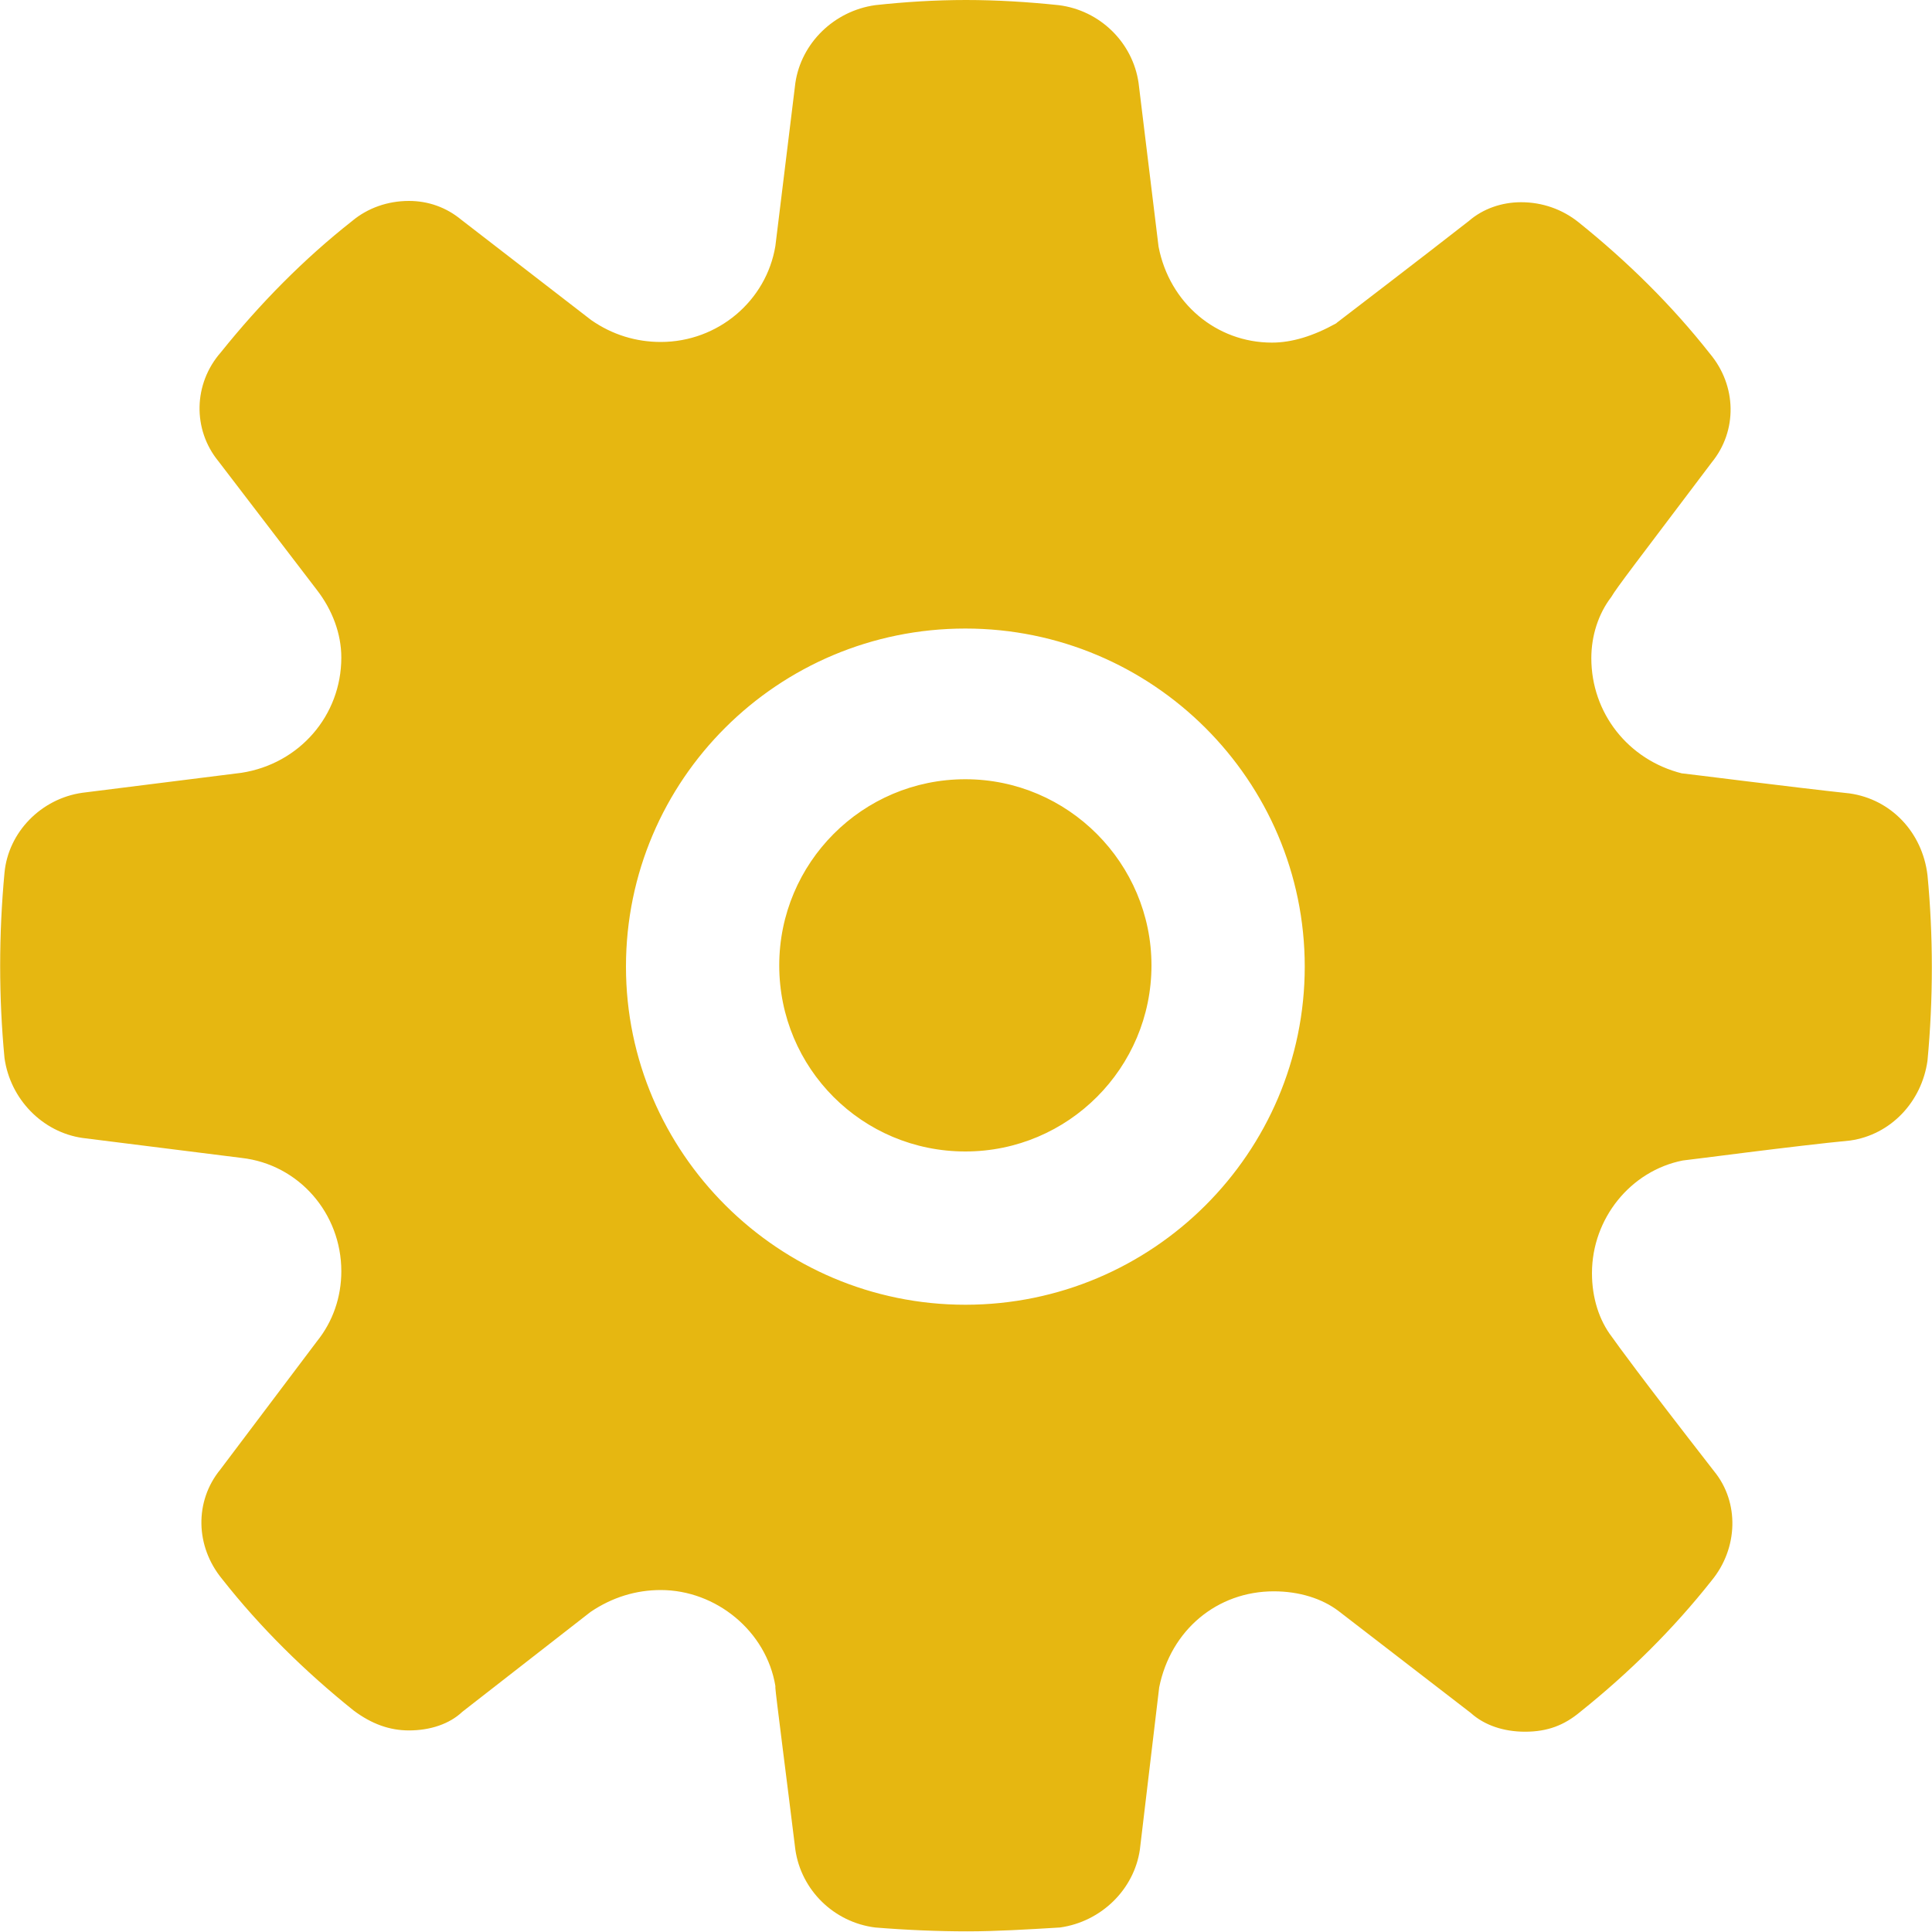
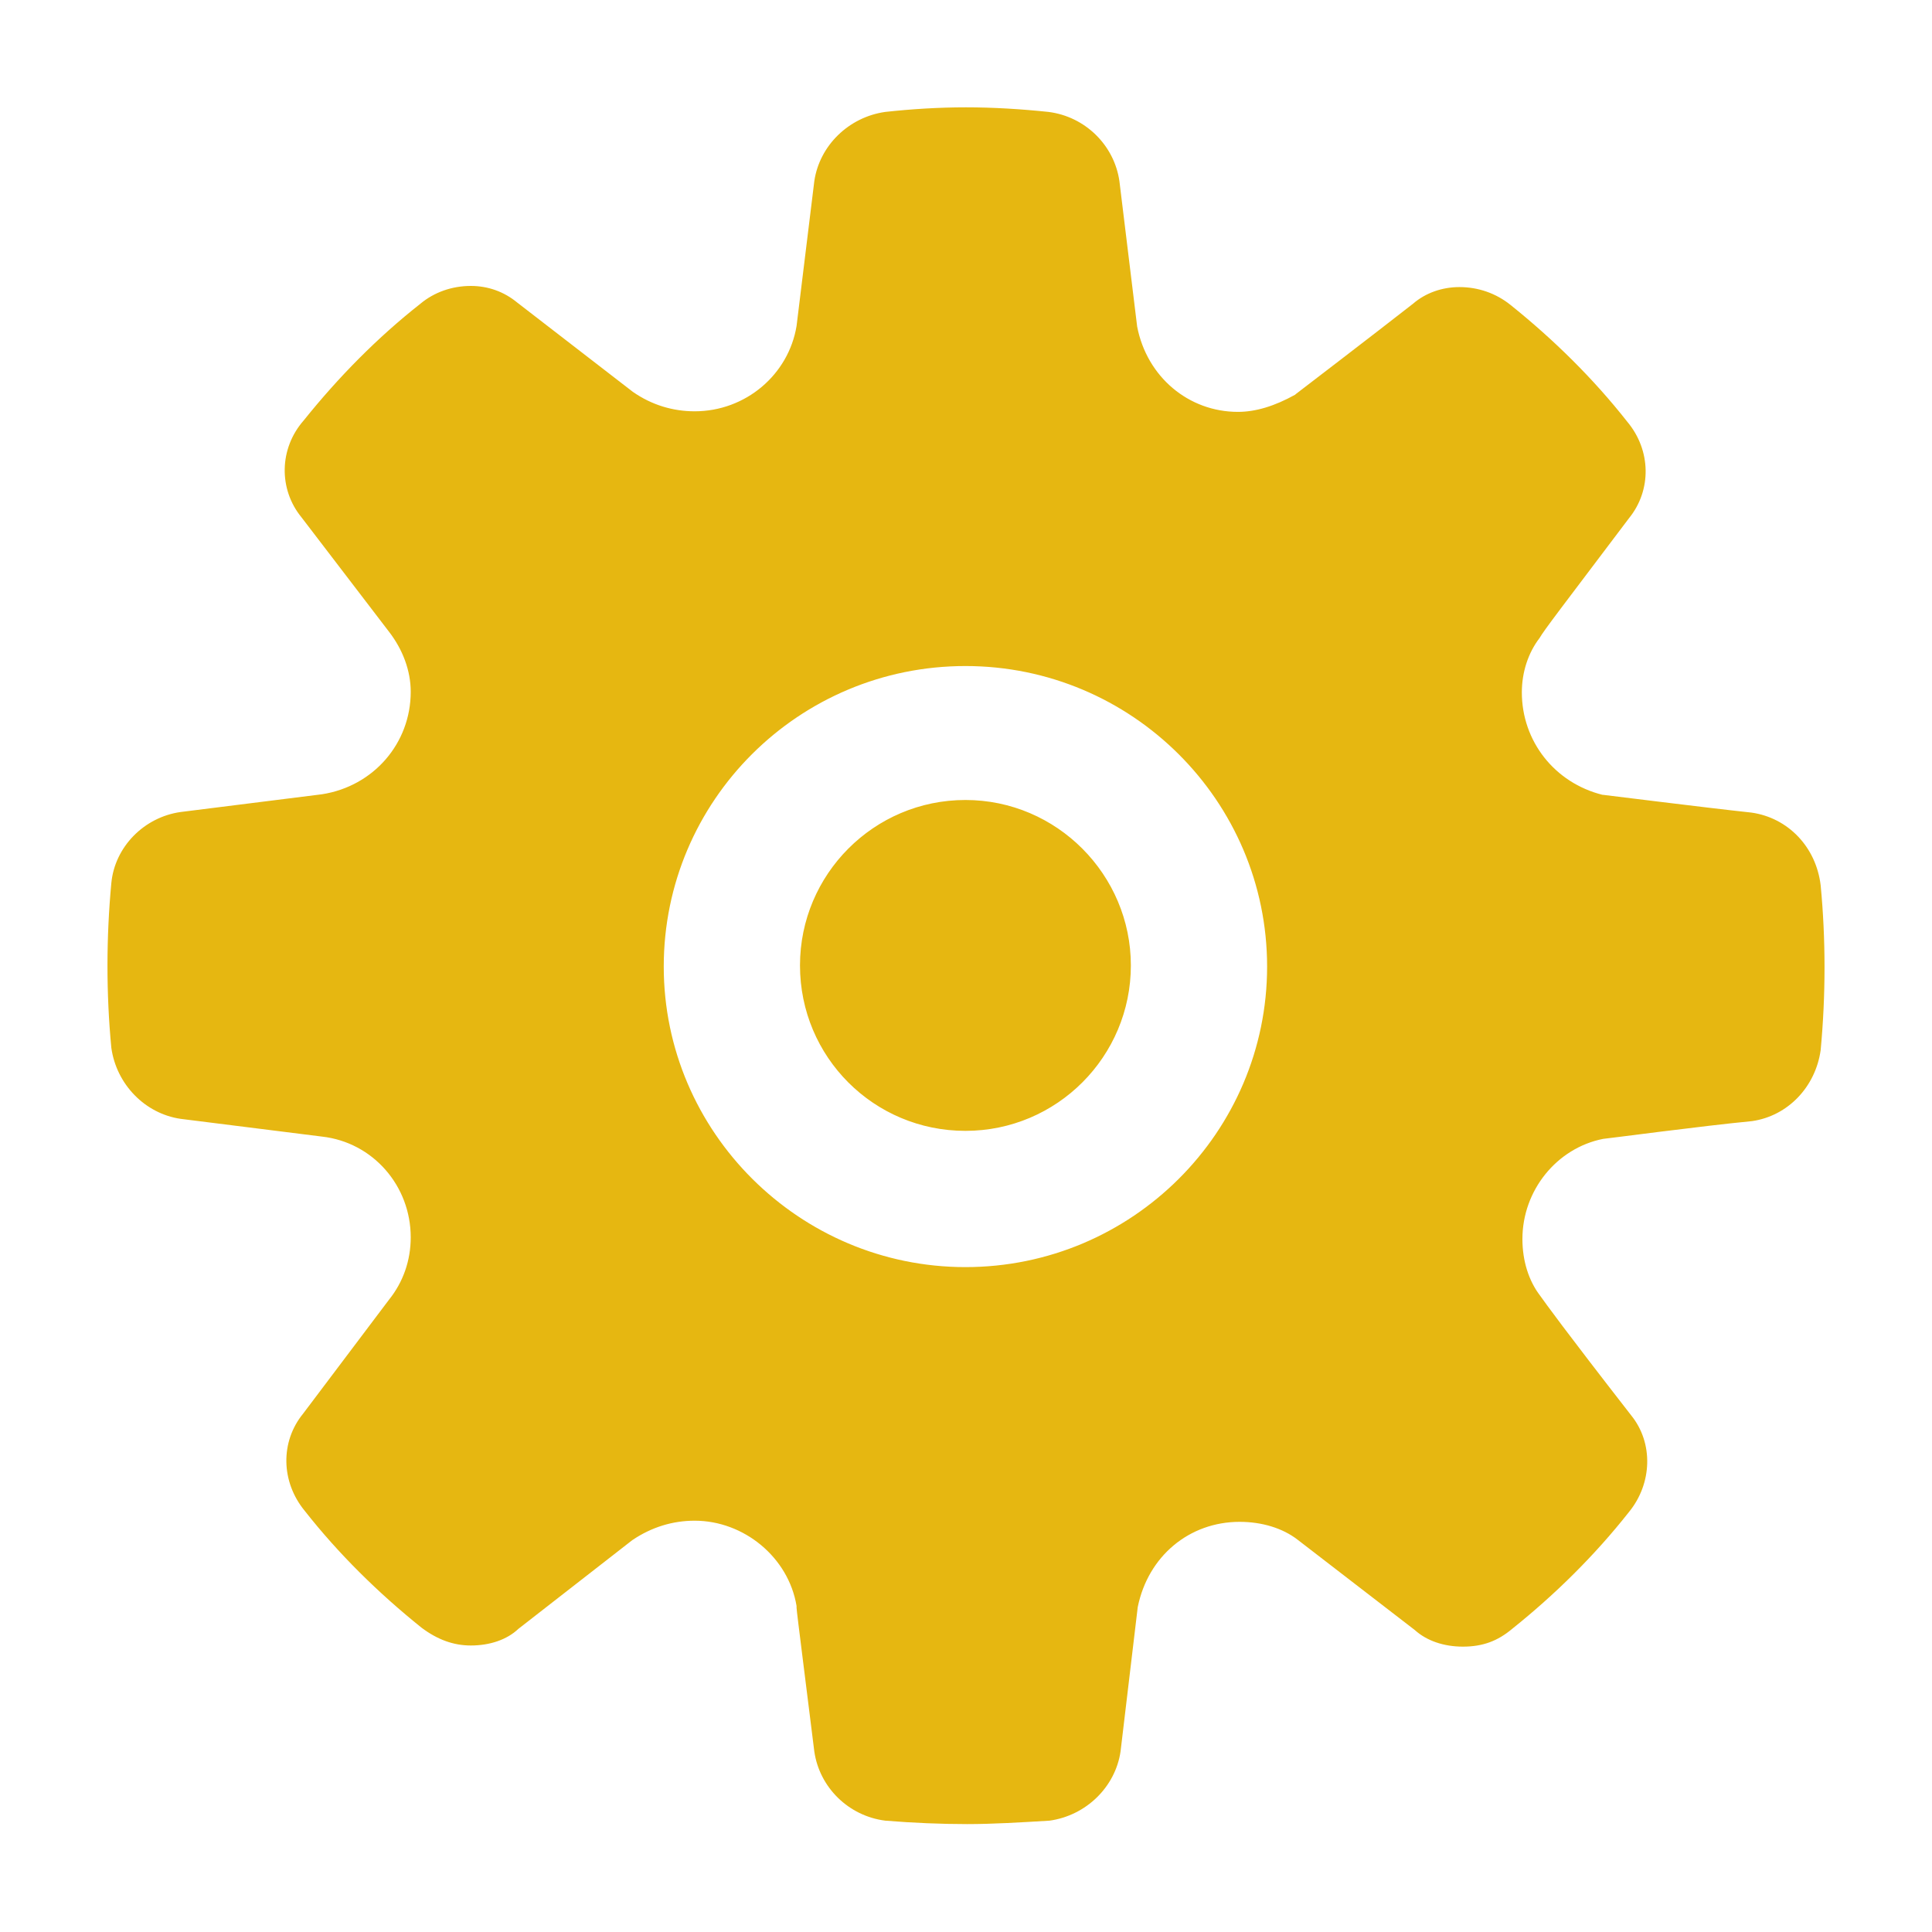
- <svg xmlns="http://www.w3.org/2000/svg" version="1.1" id="Layer_1" x="0px" y="0px" viewBox="0 0 300 300" style="enable-background:new 0 0 300 300;" xml:space="preserve">
+ <svg xmlns="http://www.w3.org/2000/svg" height="16" width="16" version="1.1" id="Layer_1" x="0px" y="0px" preserveAspectRatio="xMidYMid meet" viewBox="-18.75 -18.75 337.5 337.5" xml:space="preserve">
  <style type="text/css">
.st0{fill:#E6B711;}
</style>
  <path id="XMLID_145_" class="st0" d="M287.2,123.2c-8.4-0.9-25.7-3.1-25.9-3.1h-0.1c-8.4-2.1-14.1-9.4-14.1-17.9 c0-3.5,1.1-6.9,3.1-9.5l0,0c0.8-1.4,3.9-5.4,15.6-20.9c4-4.9,3.9-11.9-0.3-16.9c-5.9-7.5-12.8-14.3-20.4-20.4 c-2.5-2-5.6-3.1-8.9-3.1c-3,0-5.9,1-8.1,2.9c-6.9,5.4-20.5,15.8-20.5,15.8l-0.1,0.1c-3.6,2-6.9,3-10,3c-8.6,0-15.9-6.1-17.6-14.9 l-3.1-25.4c-0.9-6.3-6-11.3-12.4-12.1c-4.8-0.5-9.6-0.8-14.4-0.8l0,0c-4.8,0-9.5,0.3-14.1,0.8c-6.4,0.9-11.5,5.9-12.4,12.1 l-3.1,25.3c-1.4,8.5-8.9,14.9-17.8,14.9c-3.8,0-7.5-1.1-10.8-3.4L71.6,34.1c-2.3-1.9-5.1-2.9-8.1-2.9c-3.3,0-6.4,1.1-8.8,3.1 c-7.5,5.9-14.3,12.8-20.4,20.4c-4.3,4.9-4.4,12-0.4,16.9l15.3,20c2.4,3.1,3.8,6.8,3.8,10.5c0,9-6.5,16.5-15.5,17.9l-24.7,3.1 c-6.4,0.9-11.5,6.1-12.1,12.4c-0.9,9.6-0.9,19.4,0,28.8c0.9,6.4,5.9,11.5,12.1,12.4l24.7,3.1c8.9,1,15.5,8.6,15.5,17.6 c0,4-1.3,7.8-3.8,10.9l-15,19.9c-4,4.9-3.9,11.9,0.3,17c5.9,7.5,12.8,14.3,20.4,20.4c2.8,2.1,5.6,3.1,8.6,3.1c3.3,0,6.3-1,8.3-2.9 l19.9-15.5c3.4-2.3,7.1-3.4,10.9-3.4c8.6,0,16.4,6.4,17.8,14.9v0.3c0,0.6,1.9,15.3,3.1,25.1c0.9,6.3,6,11.3,12.4,12.1 c4.9,0.4,9.8,0.6,14.3,0.6s9.4-0.3,14.4-0.6c6.4-0.9,11.5-5.9,12.4-12.1L180,262c1.8-8.9,9-14.9,17.8-14.9c3.9,0,7.5,1.1,10.1,3.1 l20.5,15.8c2.1,1.9,5.1,2.9,8.4,2.9c3.5,0,6.1-1,8.6-3.1c7.5-6,14.4-12.8,20.4-20.4c4.1-5,4.3-12.1,0.4-16.9 c-11.9-15.3-14.9-19.5-15.9-20.9l0,0c-2-2.6-3.1-6.1-3.1-9.9c0-8.5,6-15.9,14.1-17.5c0.3,0,17.6-2.3,26-3.1c6.3-0.9,11.1-6,12-12.4 c0.9-9.6,0.9-19.4,0-28.8C298.5,129.2,293.6,124.1,287.2,123.2z M149.9,202.6c-29,0-52.7-23.6-52.7-52.5c0-29,23.6-52.5,52.7-52.5 s52.7,23.6,52.7,52.5S179,202.6,149.9,202.6z M178.8,149.9c0,15.9-12.9,28.9-28.9,28.9S121,165.9,121,149.9 c0-15.9,12.9-28.9,28.9-28.9S178.8,134.1,178.8,149.9z" />
</svg>
